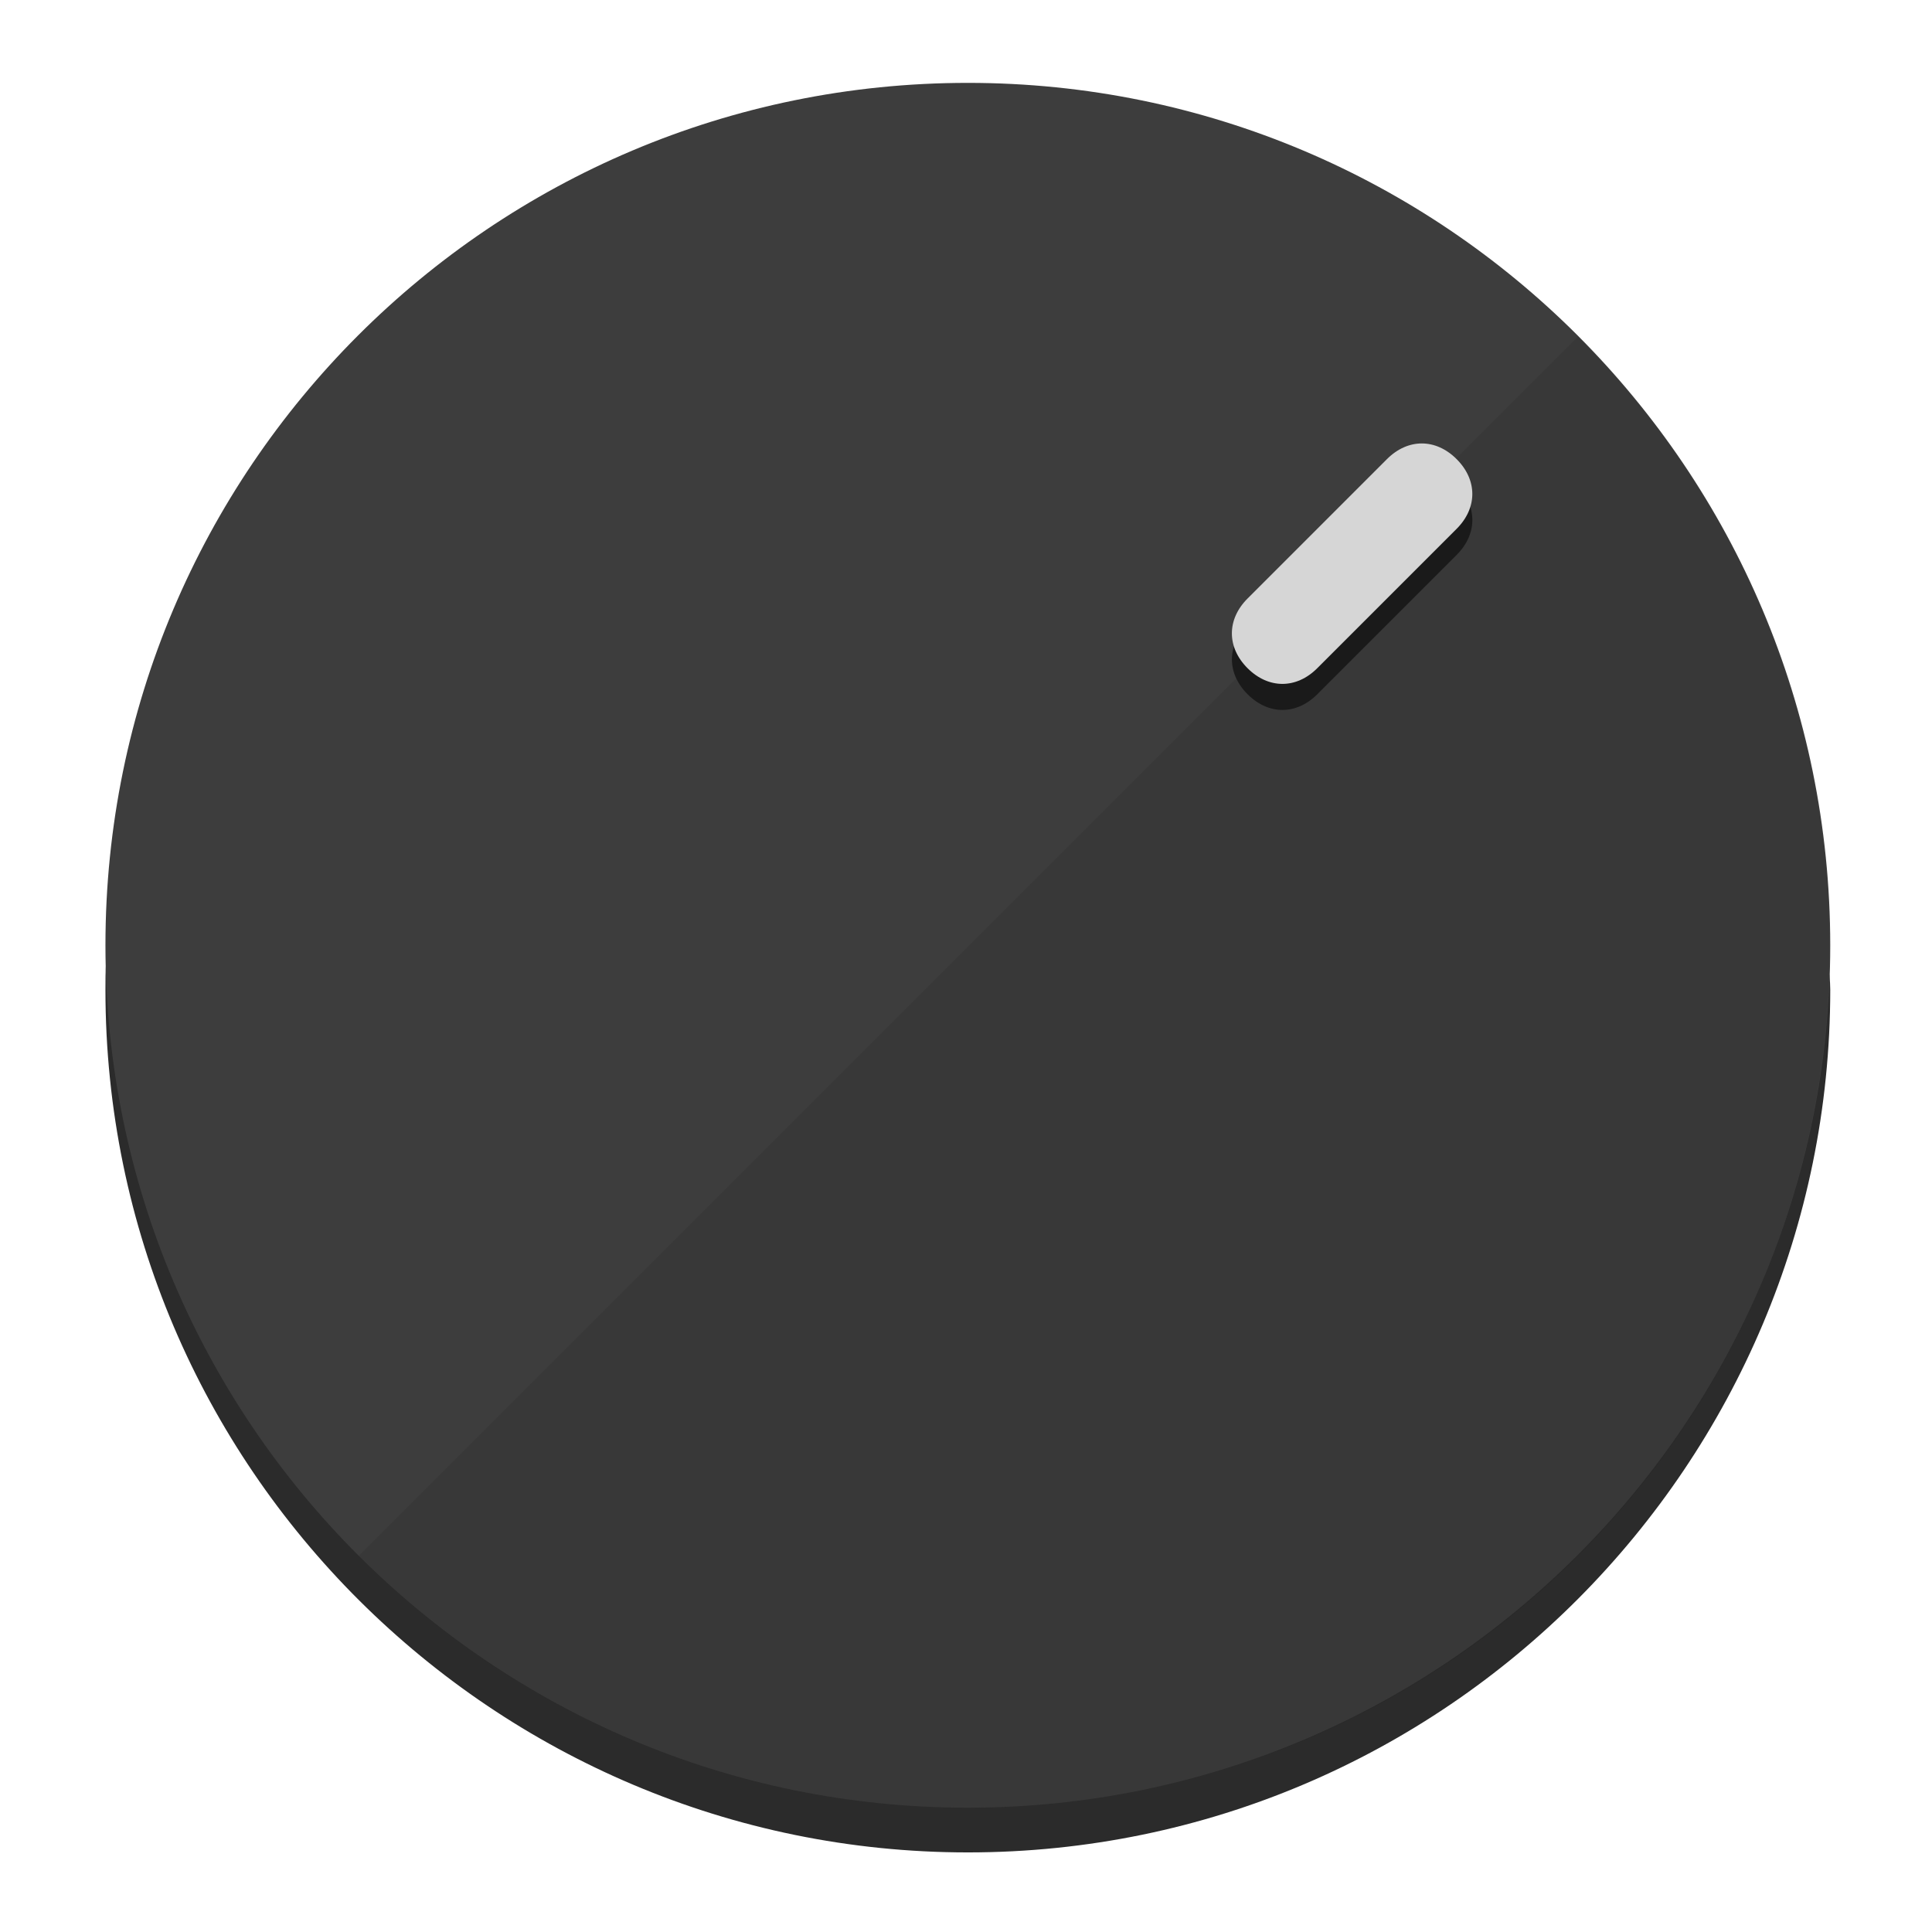
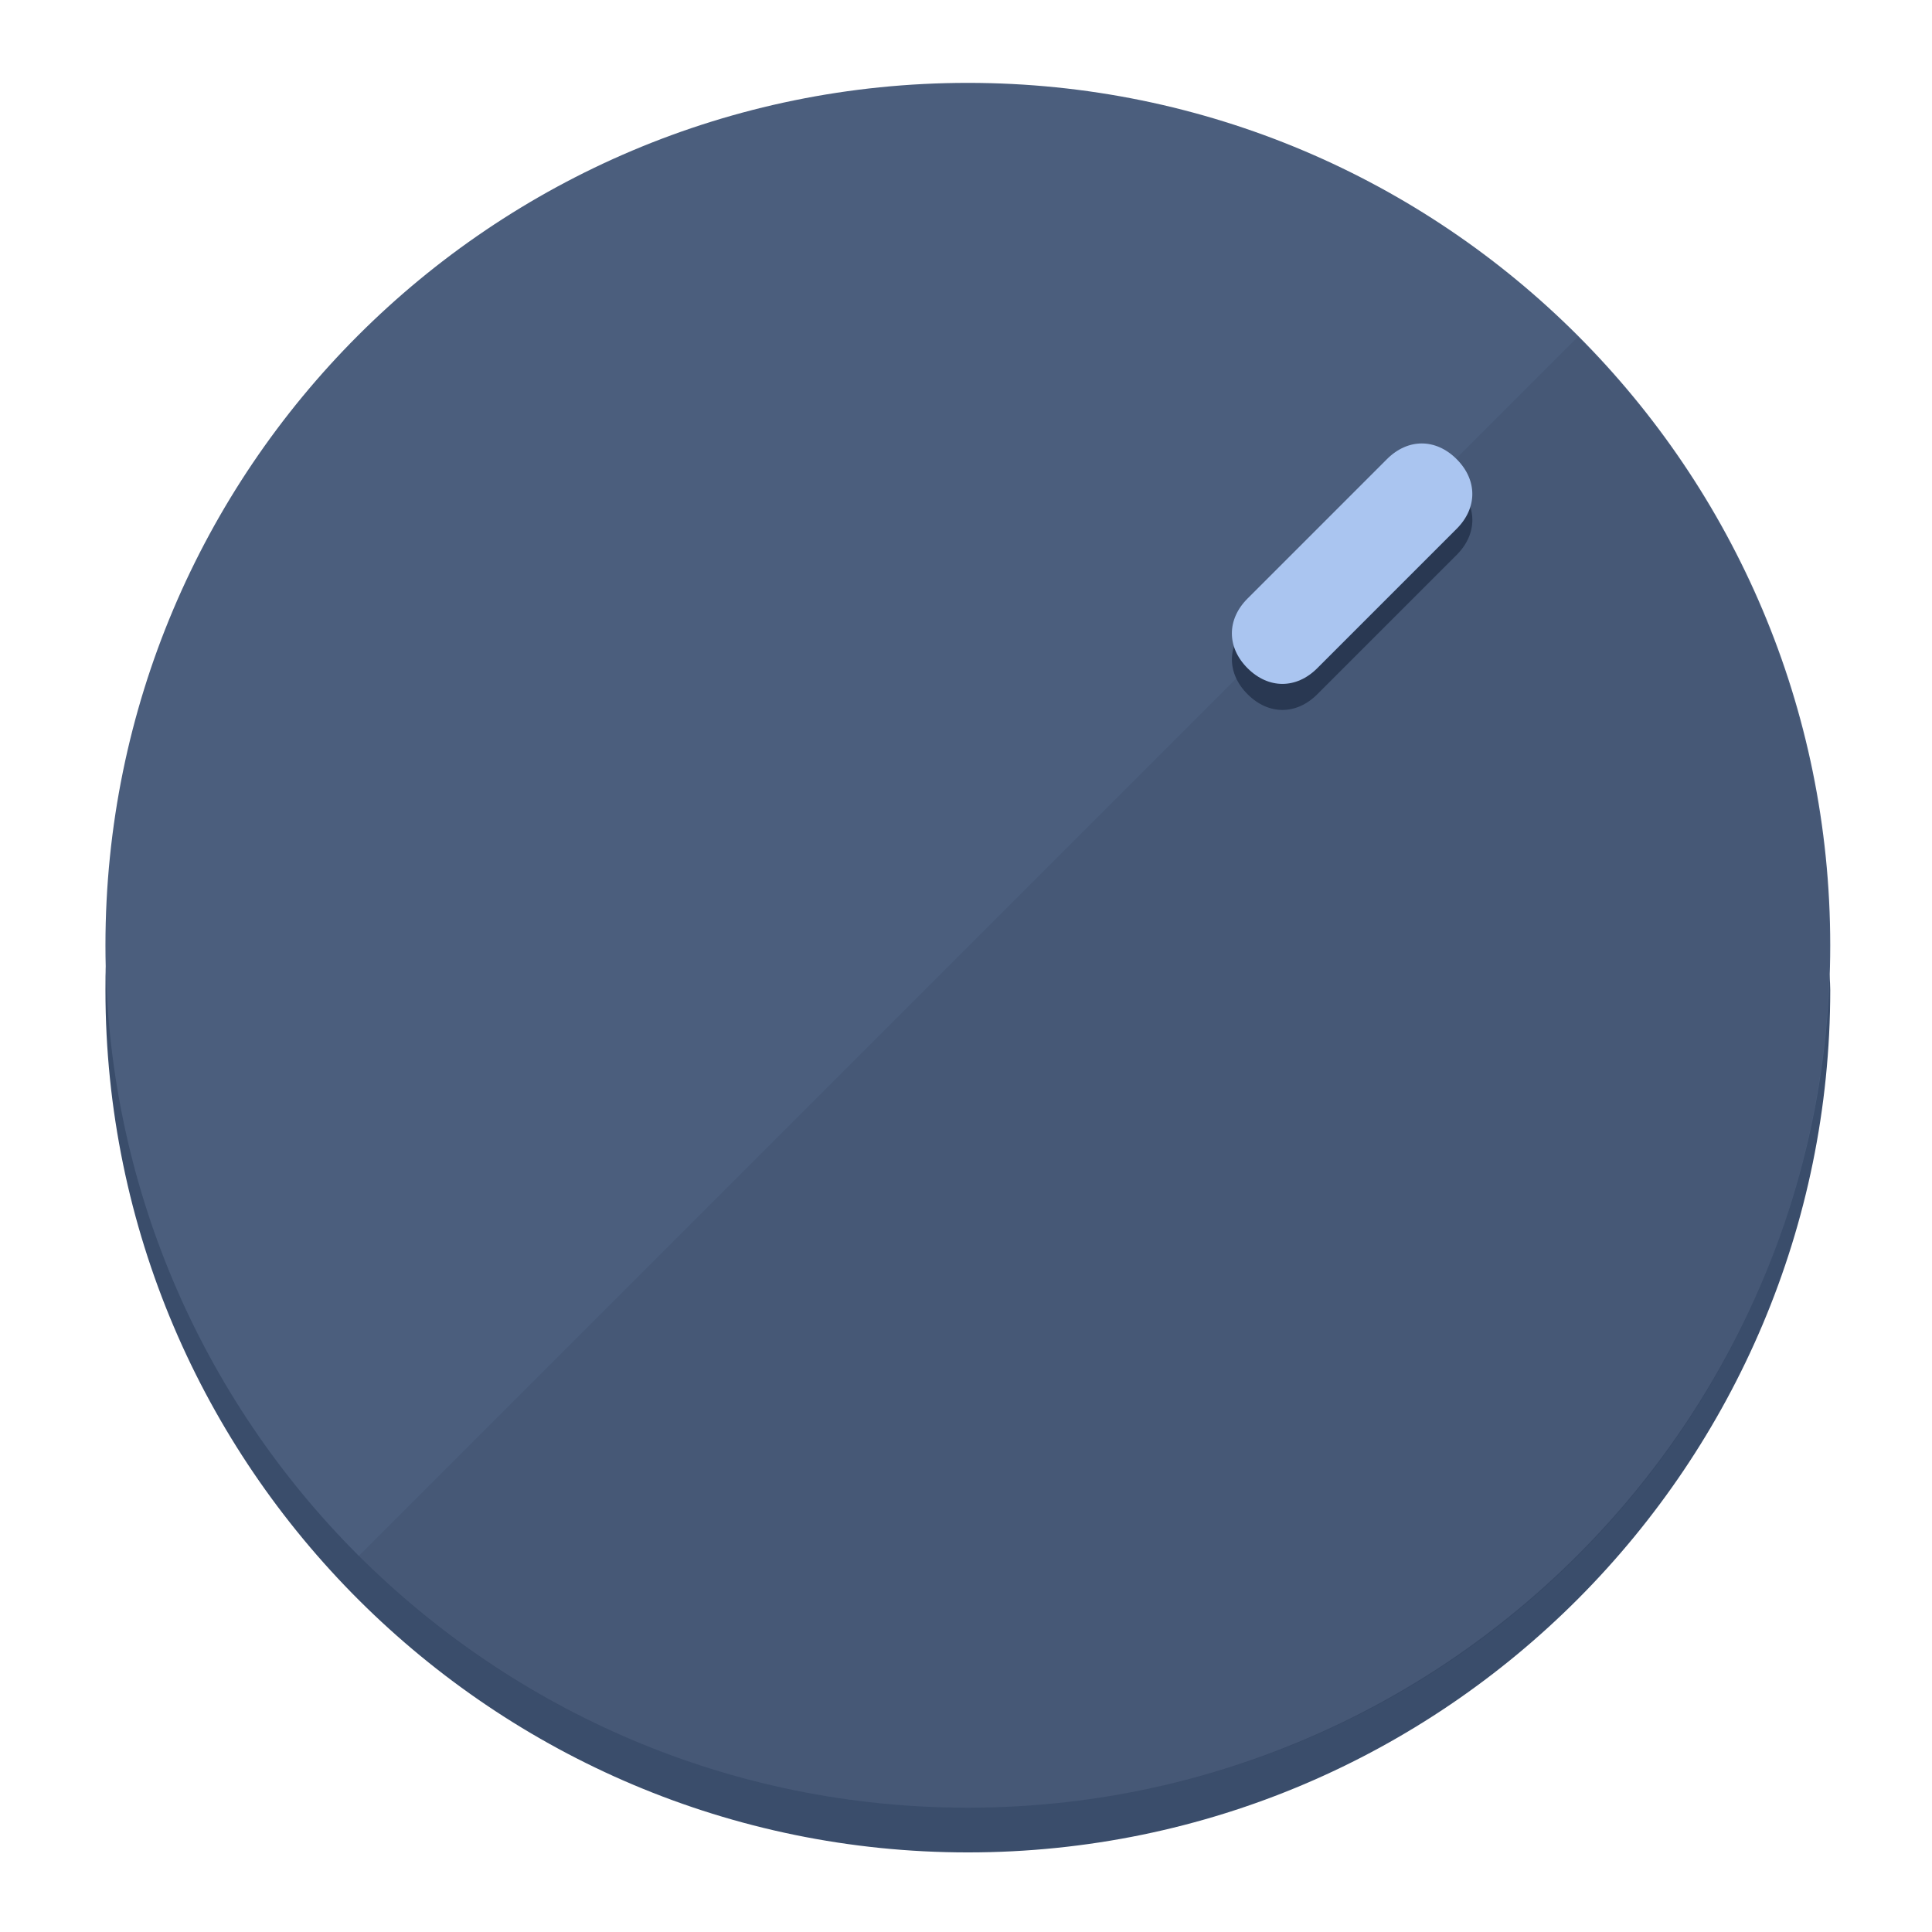
<svg xmlns="http://www.w3.org/2000/svg" height="120px" width="120px" version="1.1" id="Layer_1" viewBox="0 0 496.8 496.8" xml:space="preserve">
  <defs id="defs23" />
  <g id="g3158">
-     <path style="display:inline;fill:#2B2B2B;fill-opacity:1;stroke-width:1.584" d="m 248.875,445.92 c 116.582,0 212.89,-91.238 220.493,-205.286 0,5.069 1.267,8.87 1.267,13.939 0,121.651 -98.842,221.76 -221.76,221.76 -121.651,0 -221.76,-98.842 -221.76,-221.76 0,-5.069 0,-8.87 1.267,-13.939 7.603,114.048 103.91,205.286 220.493,205.286 z" id="path8" />
-     <circle style="display:inline;fill:#3D3D3D;fill-opacity:1;stroke-width:1.584" cx="248.875" cy="243.071" r="221.76" id="circle12" />
-     <path style="display:inline;fill:#1A1A1A;fill-opacity:0.154;stroke-width:1.587" d="m 405.744,86.606 c 86.308,86.308 86.308,227.193 0,313.5 -86.308,86.308 -227.193,86.308 -313.5,0" id="path14" />
+     <path style="display:inline;fill:#3A4D6B;fill-opacity:1;stroke-width:1.584" d="m 248.875,445.92 c 116.582,0 212.89,-91.238 220.493,-205.286 0,5.069 1.267,8.87 1.267,13.939 0,121.651 -98.842,221.76 -221.76,221.76 -121.651,0 -221.76,-98.842 -221.76,-221.76 0,-5.069 0,-8.87 1.267,-13.939 7.603,114.048 103.91,205.286 220.493,205.286 z" id="path8" />
+     <circle style="display:inline;fill:#4B5E7D;fill-opacity:1;stroke-width:1.584" cx="248.875" cy="243.071" r="221.76" id="circle12" />
+     <path style="display:inline;fill:#293852;fill-opacity:0.154;stroke-width:1.587" d="m 405.744,86.606 c 86.308,86.308 86.308,227.193 0,313.5 -86.308,86.308 -227.193,86.308 -313.5,0" id="path14" />
  </g>
  <g id="g3198">
    <circle style="display:none;fill:#000000;fill-opacity:0;stroke-width:1.584" cx="347.932" cy="-3.454" r="221.76" id="circle12-3" transform="rotate(45)" />
-     <path style="display:inline;fill:#1A1A1A;fill-opacity:1;stroke-width:1.584" d="m 338.732,178.525 c -5.376,5.376 -12.545,5.376 -17.921,-3e-5 v 0 c -5.376,-5.376 -5.376,-12.545 -1e-5,-17.921 l 35.842,-35.842 c 5.376,-5.376 12.545,-5.376 17.921,2e-5 v 0 c 5.376,5.376 5.376,12.545 0,17.921 z" id="path3789" />
-     <path style="display:inline;fill:#D6D6D6;stroke-width:1.584" d="m 338.722,171.826 c -5.376,5.376 -12.545,5.376 -17.921,-2e-5 v 0 c -5.376,-5.376 -5.376,-12.545 0,-17.921 l 35.842,-35.842 c 5.376,-5.376 12.545,-5.376 17.921,-10e-6 v 0 c 5.376,5.376 5.376,12.545 0,17.921 z" id="path915" />
+     <path style="display:inline;fill:#293852;fill-opacity:1;stroke-width:1.584" d="m 338.732,178.525 c -5.376,5.376 -12.545,5.376 -17.921,-3e-5 v 0 c -5.376,-5.376 -5.376,-12.545 -1e-5,-17.921 l 35.842,-35.842 c 5.376,-5.376 12.545,-5.376 17.921,2e-5 v 0 c 5.376,5.376 5.376,12.545 0,17.921 z" id="path3789" />
+     <path style="display:inline;fill:#AAC5F0;stroke-width:1.584" d="m 338.722,171.826 c -5.376,5.376 -12.545,5.376 -17.921,-2e-5 v 0 c -5.376,-5.376 -5.376,-12.545 0,-17.921 l 35.842,-35.842 c 5.376,-5.376 12.545,-5.376 17.921,-10e-6 v 0 c 5.376,5.376 5.376,12.545 0,17.921 z" id="path915" />
  </g>
</svg>
